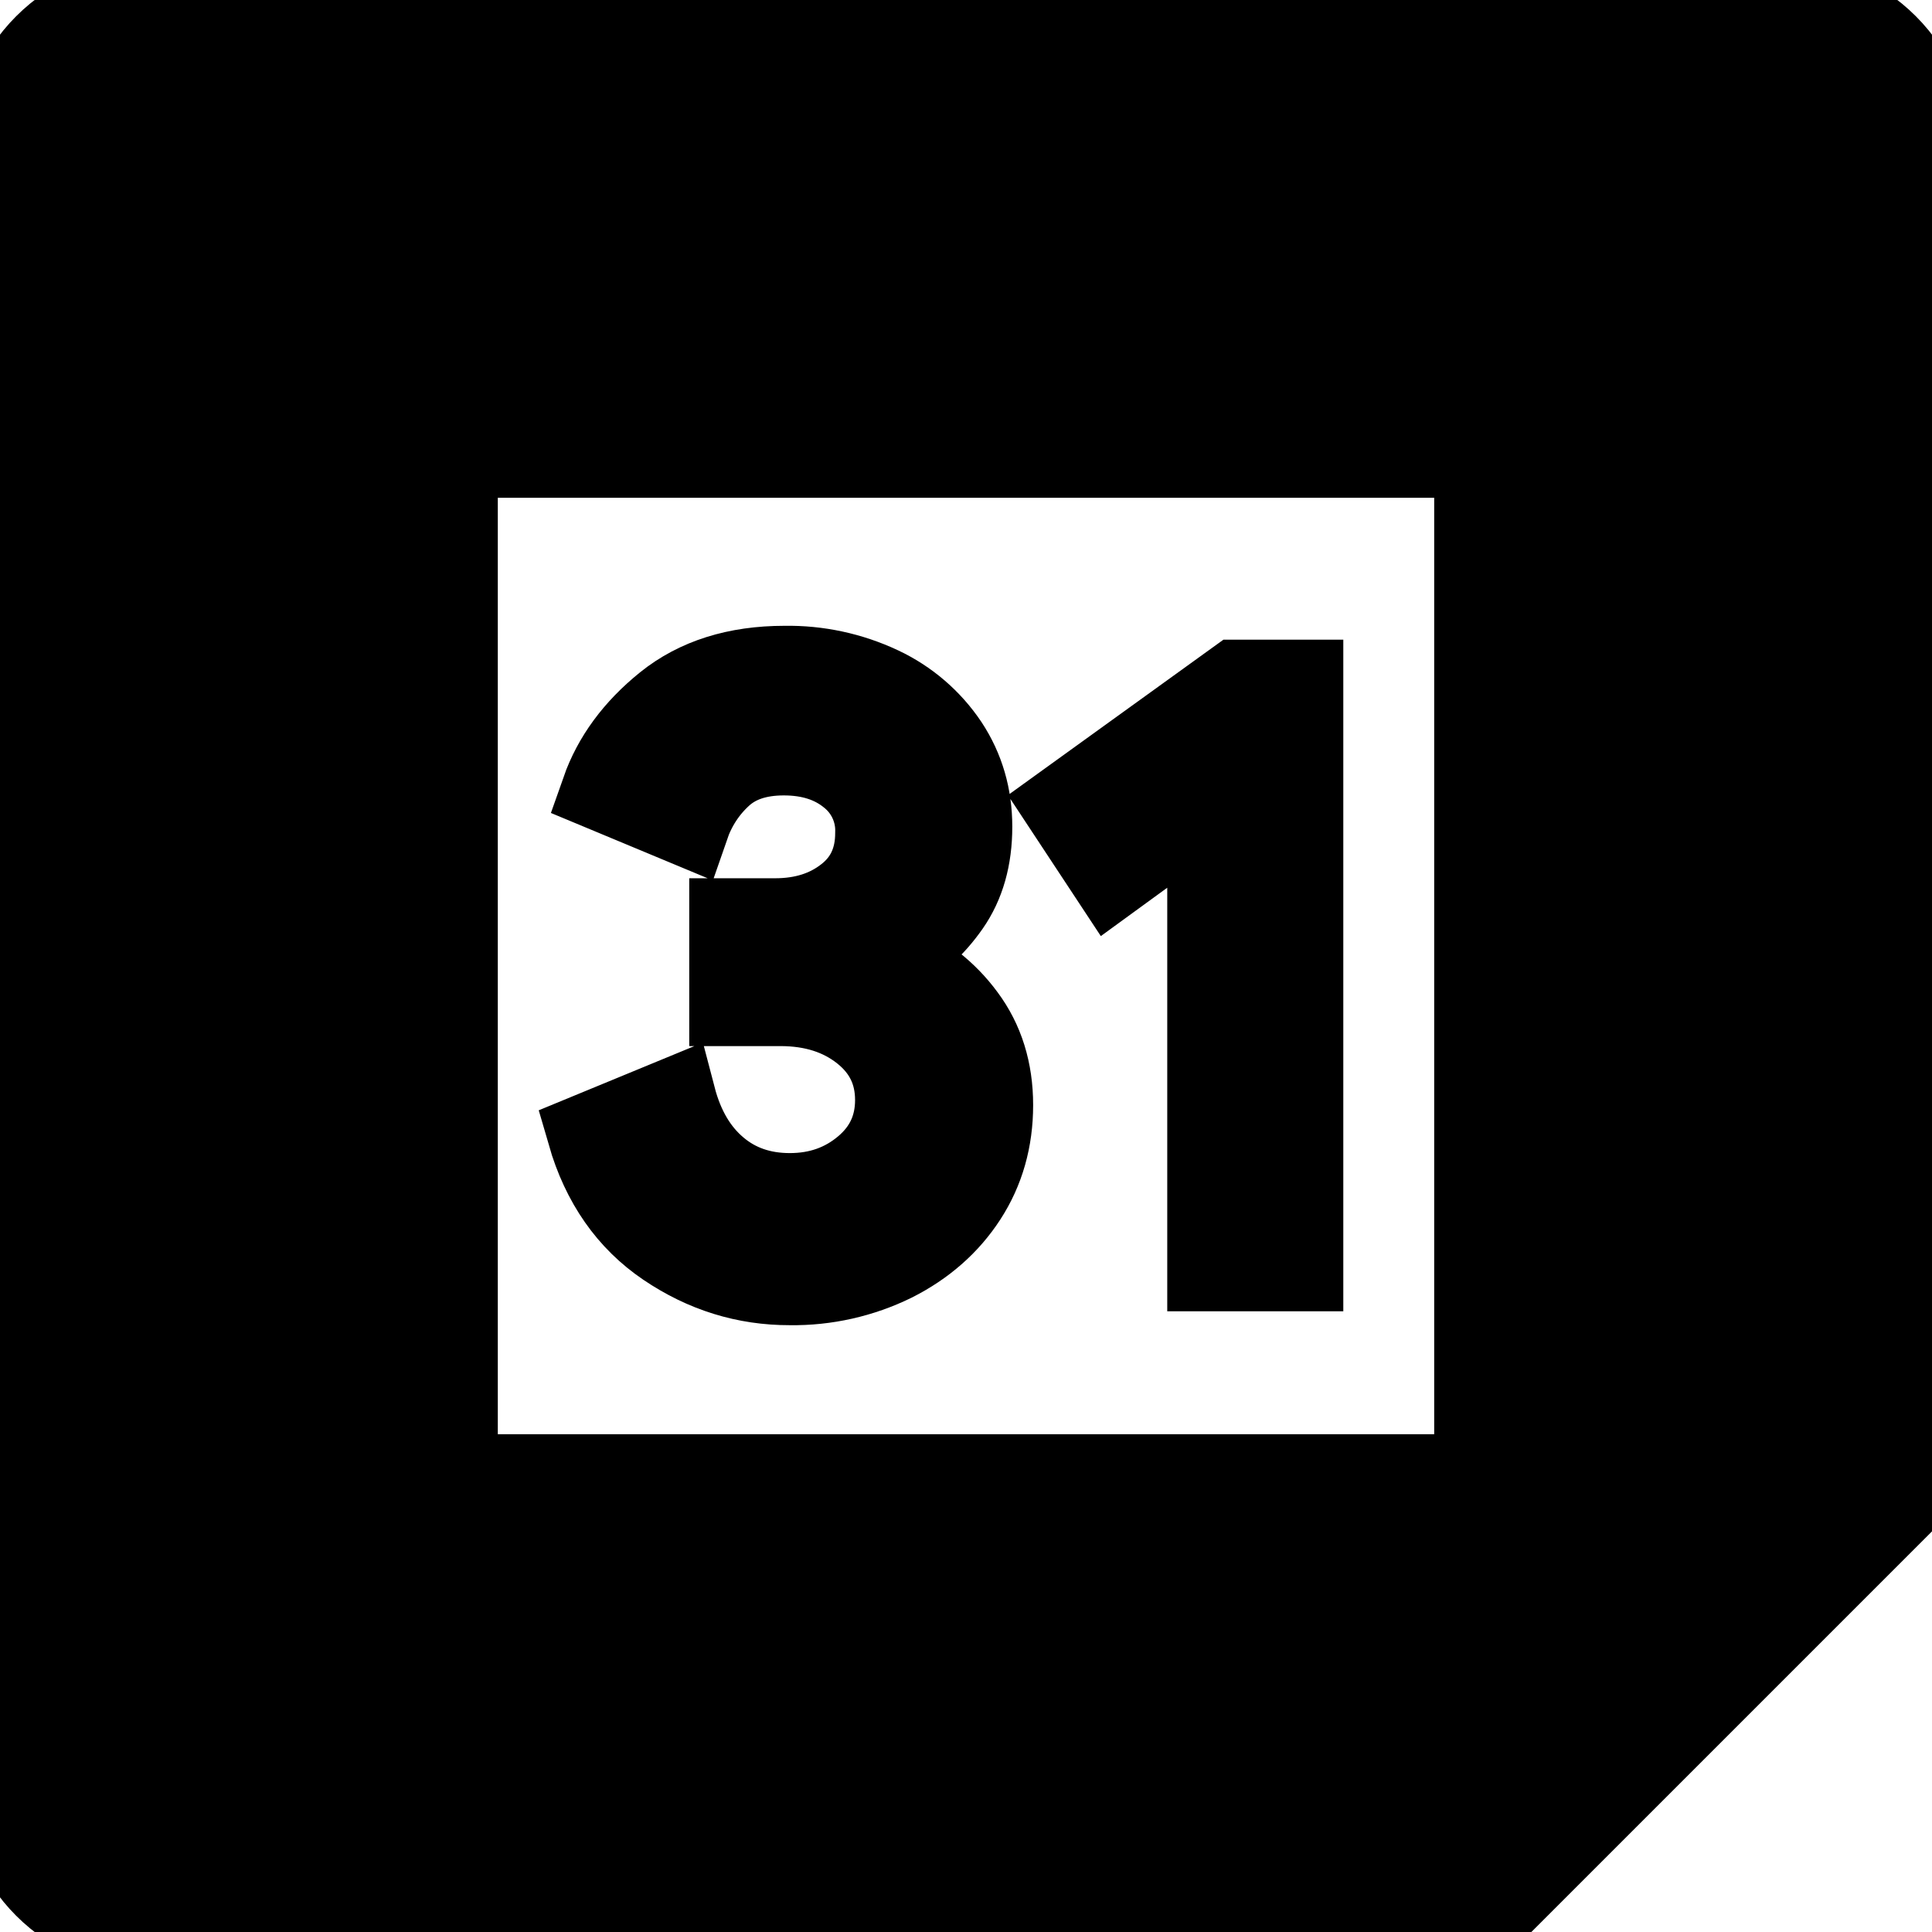
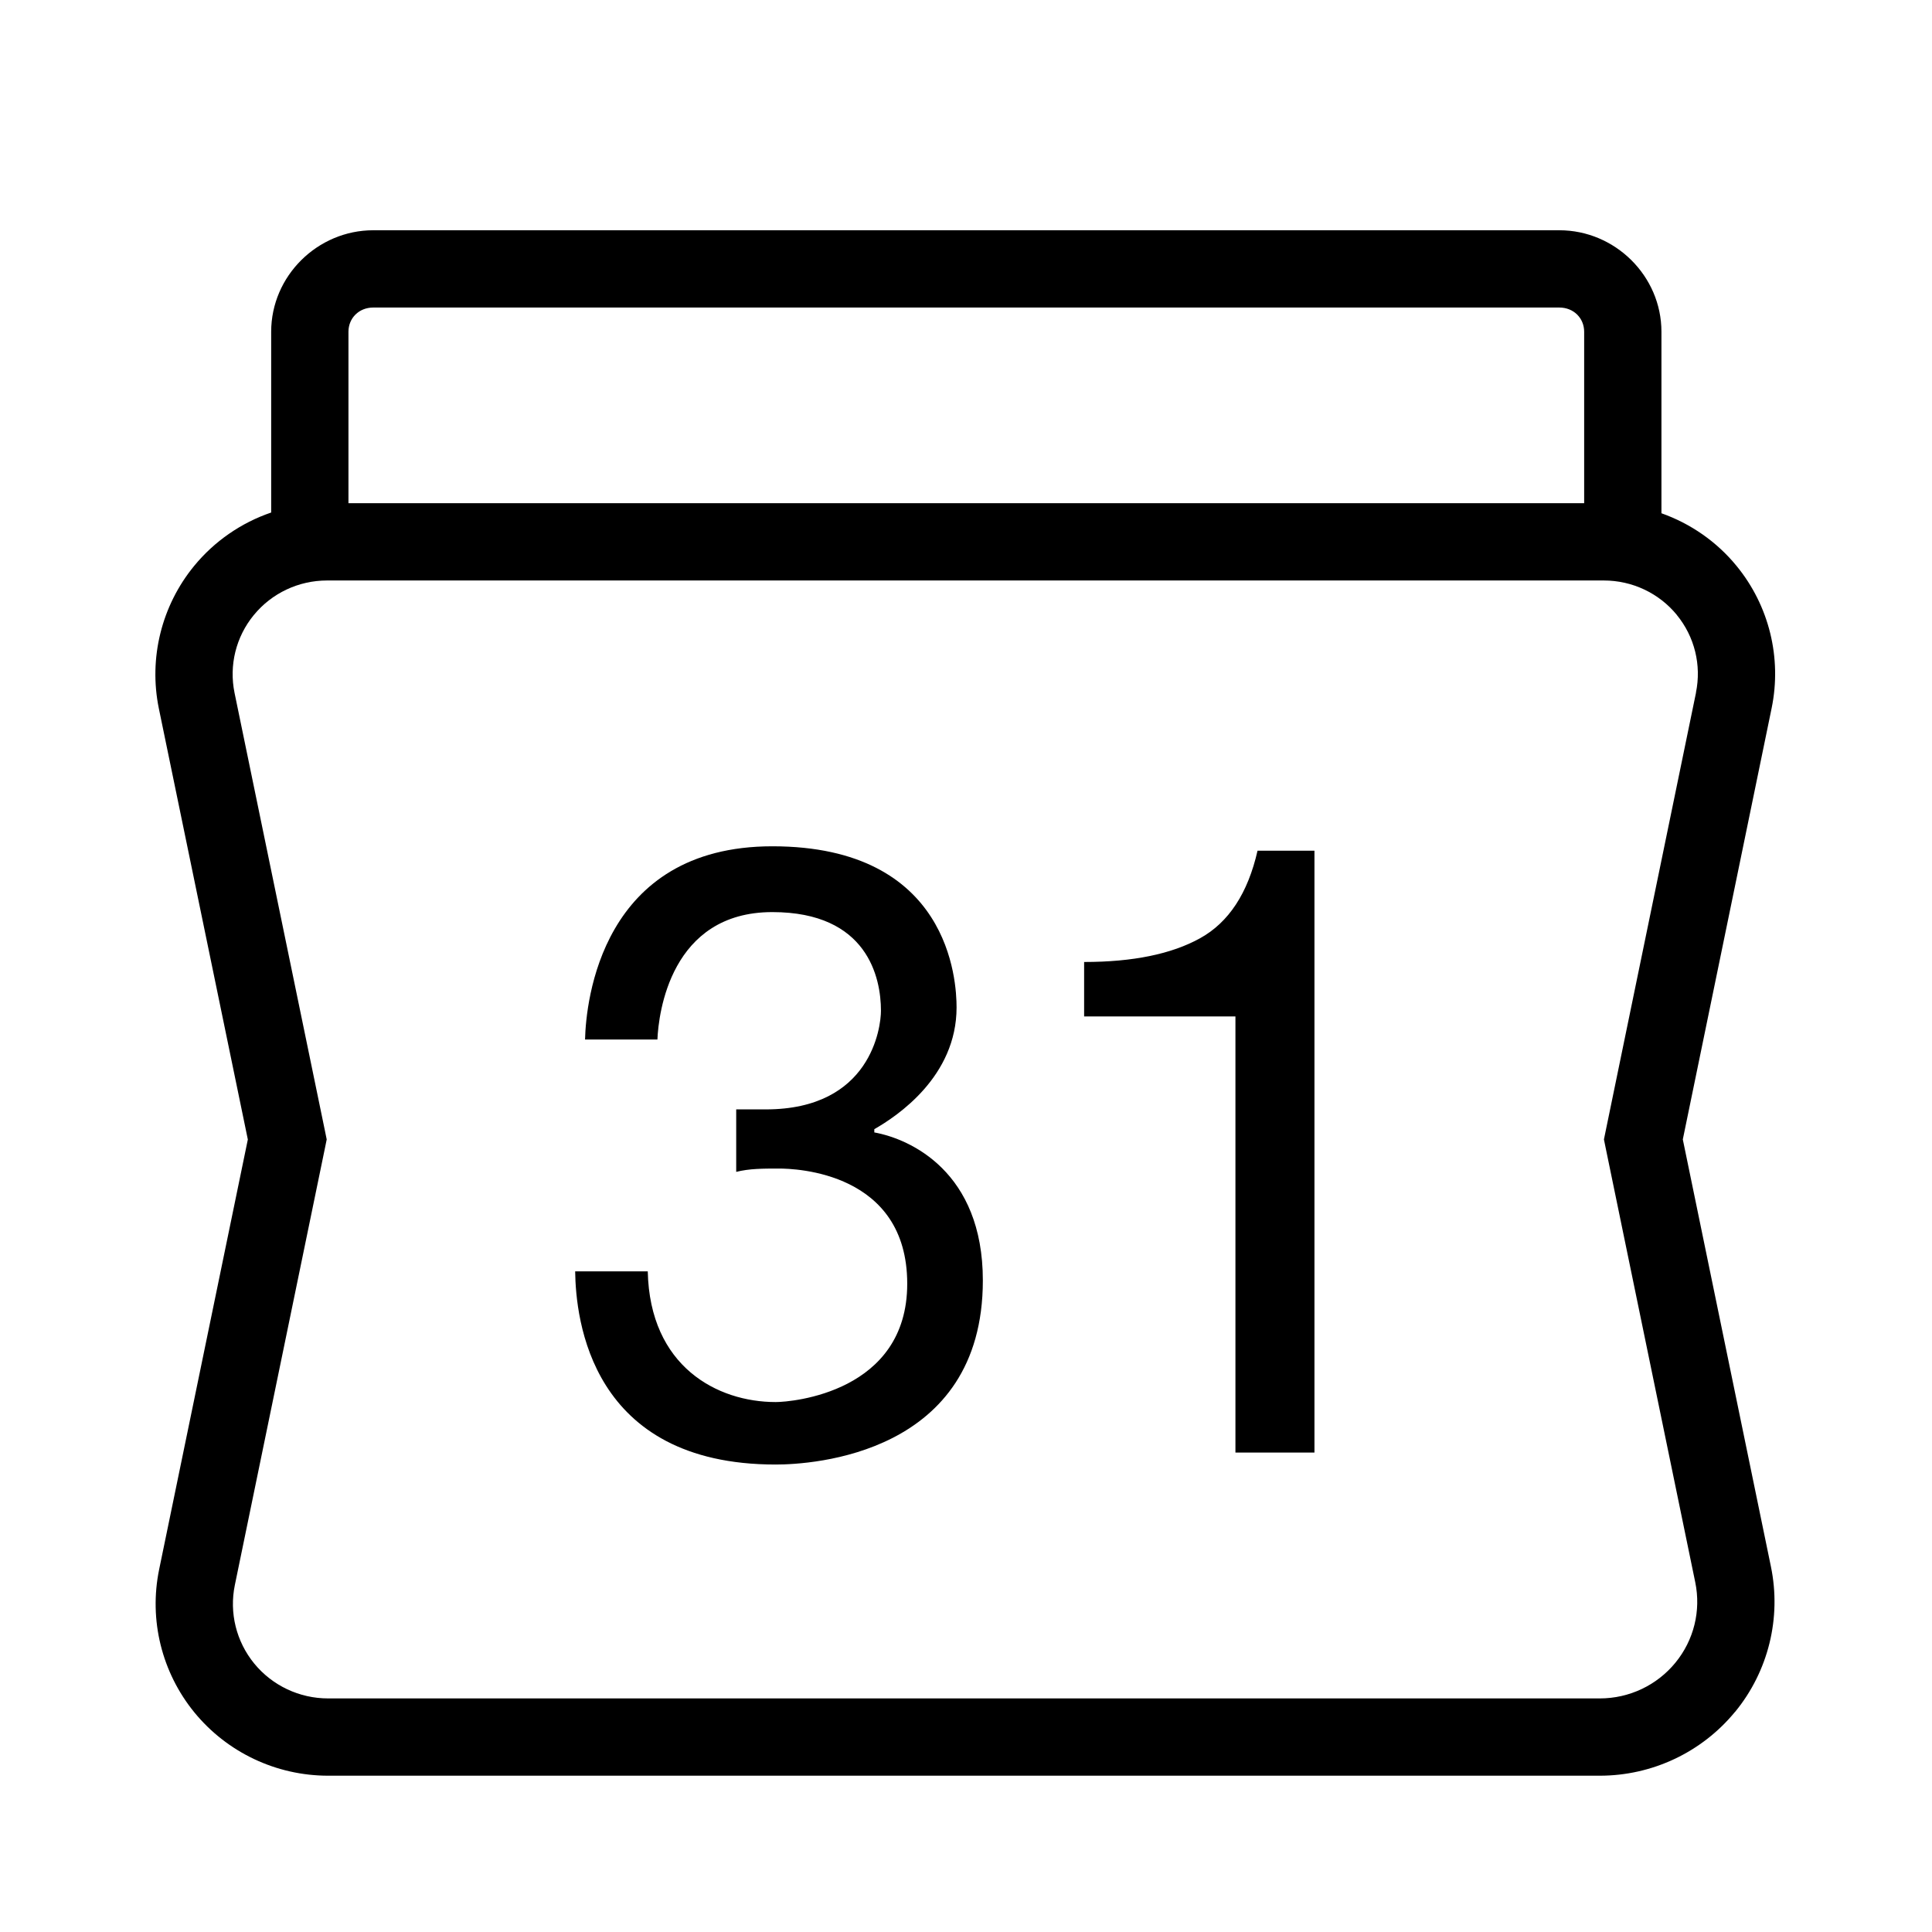
- <svg xmlns="http://www.w3.org/2000/svg" role="img" viewBox="0 0 24 24">
-   <path stroke="currentColor" d="M18.316 5.684H24v12.632h-5.684V5.684zM5.684 24h12.632v-5.684H5.684V24zM18.316 5.684V0H1.895A1.894 1.894 0 0 0 0 1.895v16.421h5.684V5.684h12.632zm-7.207 6.25v-.065c.272-.144.5-.349.687-.617s.279-.595.279-.982c0-.379-.099-.72-.3-1.025a2.05 2.05 0 0 0-.832-.714 2.703 2.703 0 0 0-1.197-.257c-.6 0-1.094.156-1.481.467-.386.311-.65.671-.793 1.078l1.085.452c.086-.249.224-.461.413-.633.189-.172.445-.257.767-.257.33 0 .602.088.816.264a.86.86 0 0 1 .322.703c0 .33-.12.589-.36.778-.24.19-.535.284-.886.284h-.567v1.085h.633c.407 0 .748.109 1.02.327.272.218.407.499.407.843 0 .336-.129.614-.387.832s-.565.327-.924.327c-.351 0-.651-.103-.897-.311-.248-.208-.422-.502-.521-.881l-1.096.452c.178.616.505 1.082.977 1.401.472.319.984.478 1.538.477a2.84 2.84 0 0 0 1.293-.291c.382-.193.684-.458.902-.794.218-.336.327-.72.327-1.149 0-.429-.115-.797-.344-1.105a2.067 2.067 0 0 0-.881-.689zm2.093-1.931l.602.913L15 10.045v5.744h1.187V8.446h-.827l-2.158 1.557zM22.105 0h-3.289v5.184H24V1.895A1.894 1.894 0 0 0 22.105 0zm-3.289 23.5l4.684-4.684h-4.684V23.5zM0 22.105C0 23.152.848 24 1.895 24h3.289v-5.184H0v3.289z" />
+ <svg xmlns="http://www.w3.org/2000/svg" fill="#000000" viewBox="0 0 50 50" width="50px" height="50px">
+   <path d="M 9.66 5.959 C 8.218 5.959 7.018 7.142 7.018 8.586 L 7.018 13.264 C 6.245 13.528 5.55 14.004 5.021 14.65 C 4.18 15.678 3.844 17.034 4.111 18.336 C 5.041 22.835 6.366 29.257 6.414 29.49 C 6.366 29.725 5.047 36.115 4.119 40.615 C 3.849 41.925 4.187 43.286 5.033 44.32 C 5.881 45.354 7.151 45.955 8.492 45.955 L 41.402 45.955 C 42.759 45.955 44.045 45.348 44.904 44.301 L 44.906 44.301 C 45.765 43.253 46.105 41.872 45.832 40.547 C 44.904 36.049 43.599 29.72 43.551 29.488 C 43.599 29.253 44.922 22.826 45.85 18.326 C 46.117 17.027 45.785 15.673 44.941 14.645 C 44.425 14.014 43.749 13.55 42.998 13.283 L 42.998 8.586 C 42.998 7.142 41.798 5.959 40.355 5.959 L 9.66 5.959 z M 9.66 7.959 L 40.355 7.959 C 40.727 7.959 40.998 8.234 40.998 8.586 L 40.998 13.023 L 9.018 13.023 L 9.018 8.586 C 9.018 8.234 9.288 7.959 9.66 7.959 z M 8.463 15.023 L 41.508 15.023 C 42.241 15.023 42.933 15.349 43.395 15.912 L 43.395 15.914 C 43.857 16.478 44.037 17.213 43.891 17.924 L 43.893 17.924 C 42.948 22.506 41.551 29.287 41.551 29.287 L 41.51 29.488 L 41.551 29.691 C 41.551 29.691 42.928 36.369 43.873 40.949 C 44.025 41.686 43.838 42.447 43.359 43.031 C 42.879 43.616 42.164 43.955 41.402 43.955 L 8.492 43.955 C 7.747 43.955 7.048 43.623 6.58 43.053 C 6.113 42.481 5.93 41.738 6.078 41.02 C 7.023 36.437 8.414 29.691 8.414 29.691 L 8.455 29.488 L 8.414 29.287 C 8.414 29.287 7.017 22.513 6.07 17.932 C 5.924 17.217 6.106 16.482 6.568 15.918 L 6.57 15.916 C 7.033 15.351 7.728 15.023 8.463 15.023 z M 19.988 21.902 C 15.559 21.902 15.164 25.924 15.141 26.902 L 17.014 26.902 C 17.042 26.228 17.352 23.605 19.988 23.605 C 22.456 23.605 22.799 25.307 22.799 26.158 C 22.799 26.584 22.542 28.711 19.818 28.711 L 19.053 28.711 L 19.053 30.328 C 19.393 30.243 19.733 30.242 20.158 30.242 C 20.583 30.242 23.479 30.329 23.479 33.223 C 23.479 36.031 20.499 36.285 20.074 36.285 C 18.565 36.285 16.817 35.369 16.764 32.902 L 14.885 32.902 C 14.902 34.129 15.274 37.902 20.074 37.902 C 21.01 37.902 25.436 37.648 25.436 33.137 C 25.436 30.329 23.563 29.477 22.627 29.307 L 22.627 29.223 C 23.223 28.883 24.756 27.859 24.756 26.072 C 24.756 25.391 24.584 21.902 19.988 21.902 z M 32.545 22.016 C 32.295 23.116 31.799 23.871 31.059 24.281 C 30.319 24.691 29.319 24.896 28.057 24.896 L 28.057 26.305 L 31.973 26.305 L 31.973 37.592 L 34.018 37.592 L 34.018 22.016 L 32.545 22.016 z" />
</svg>
